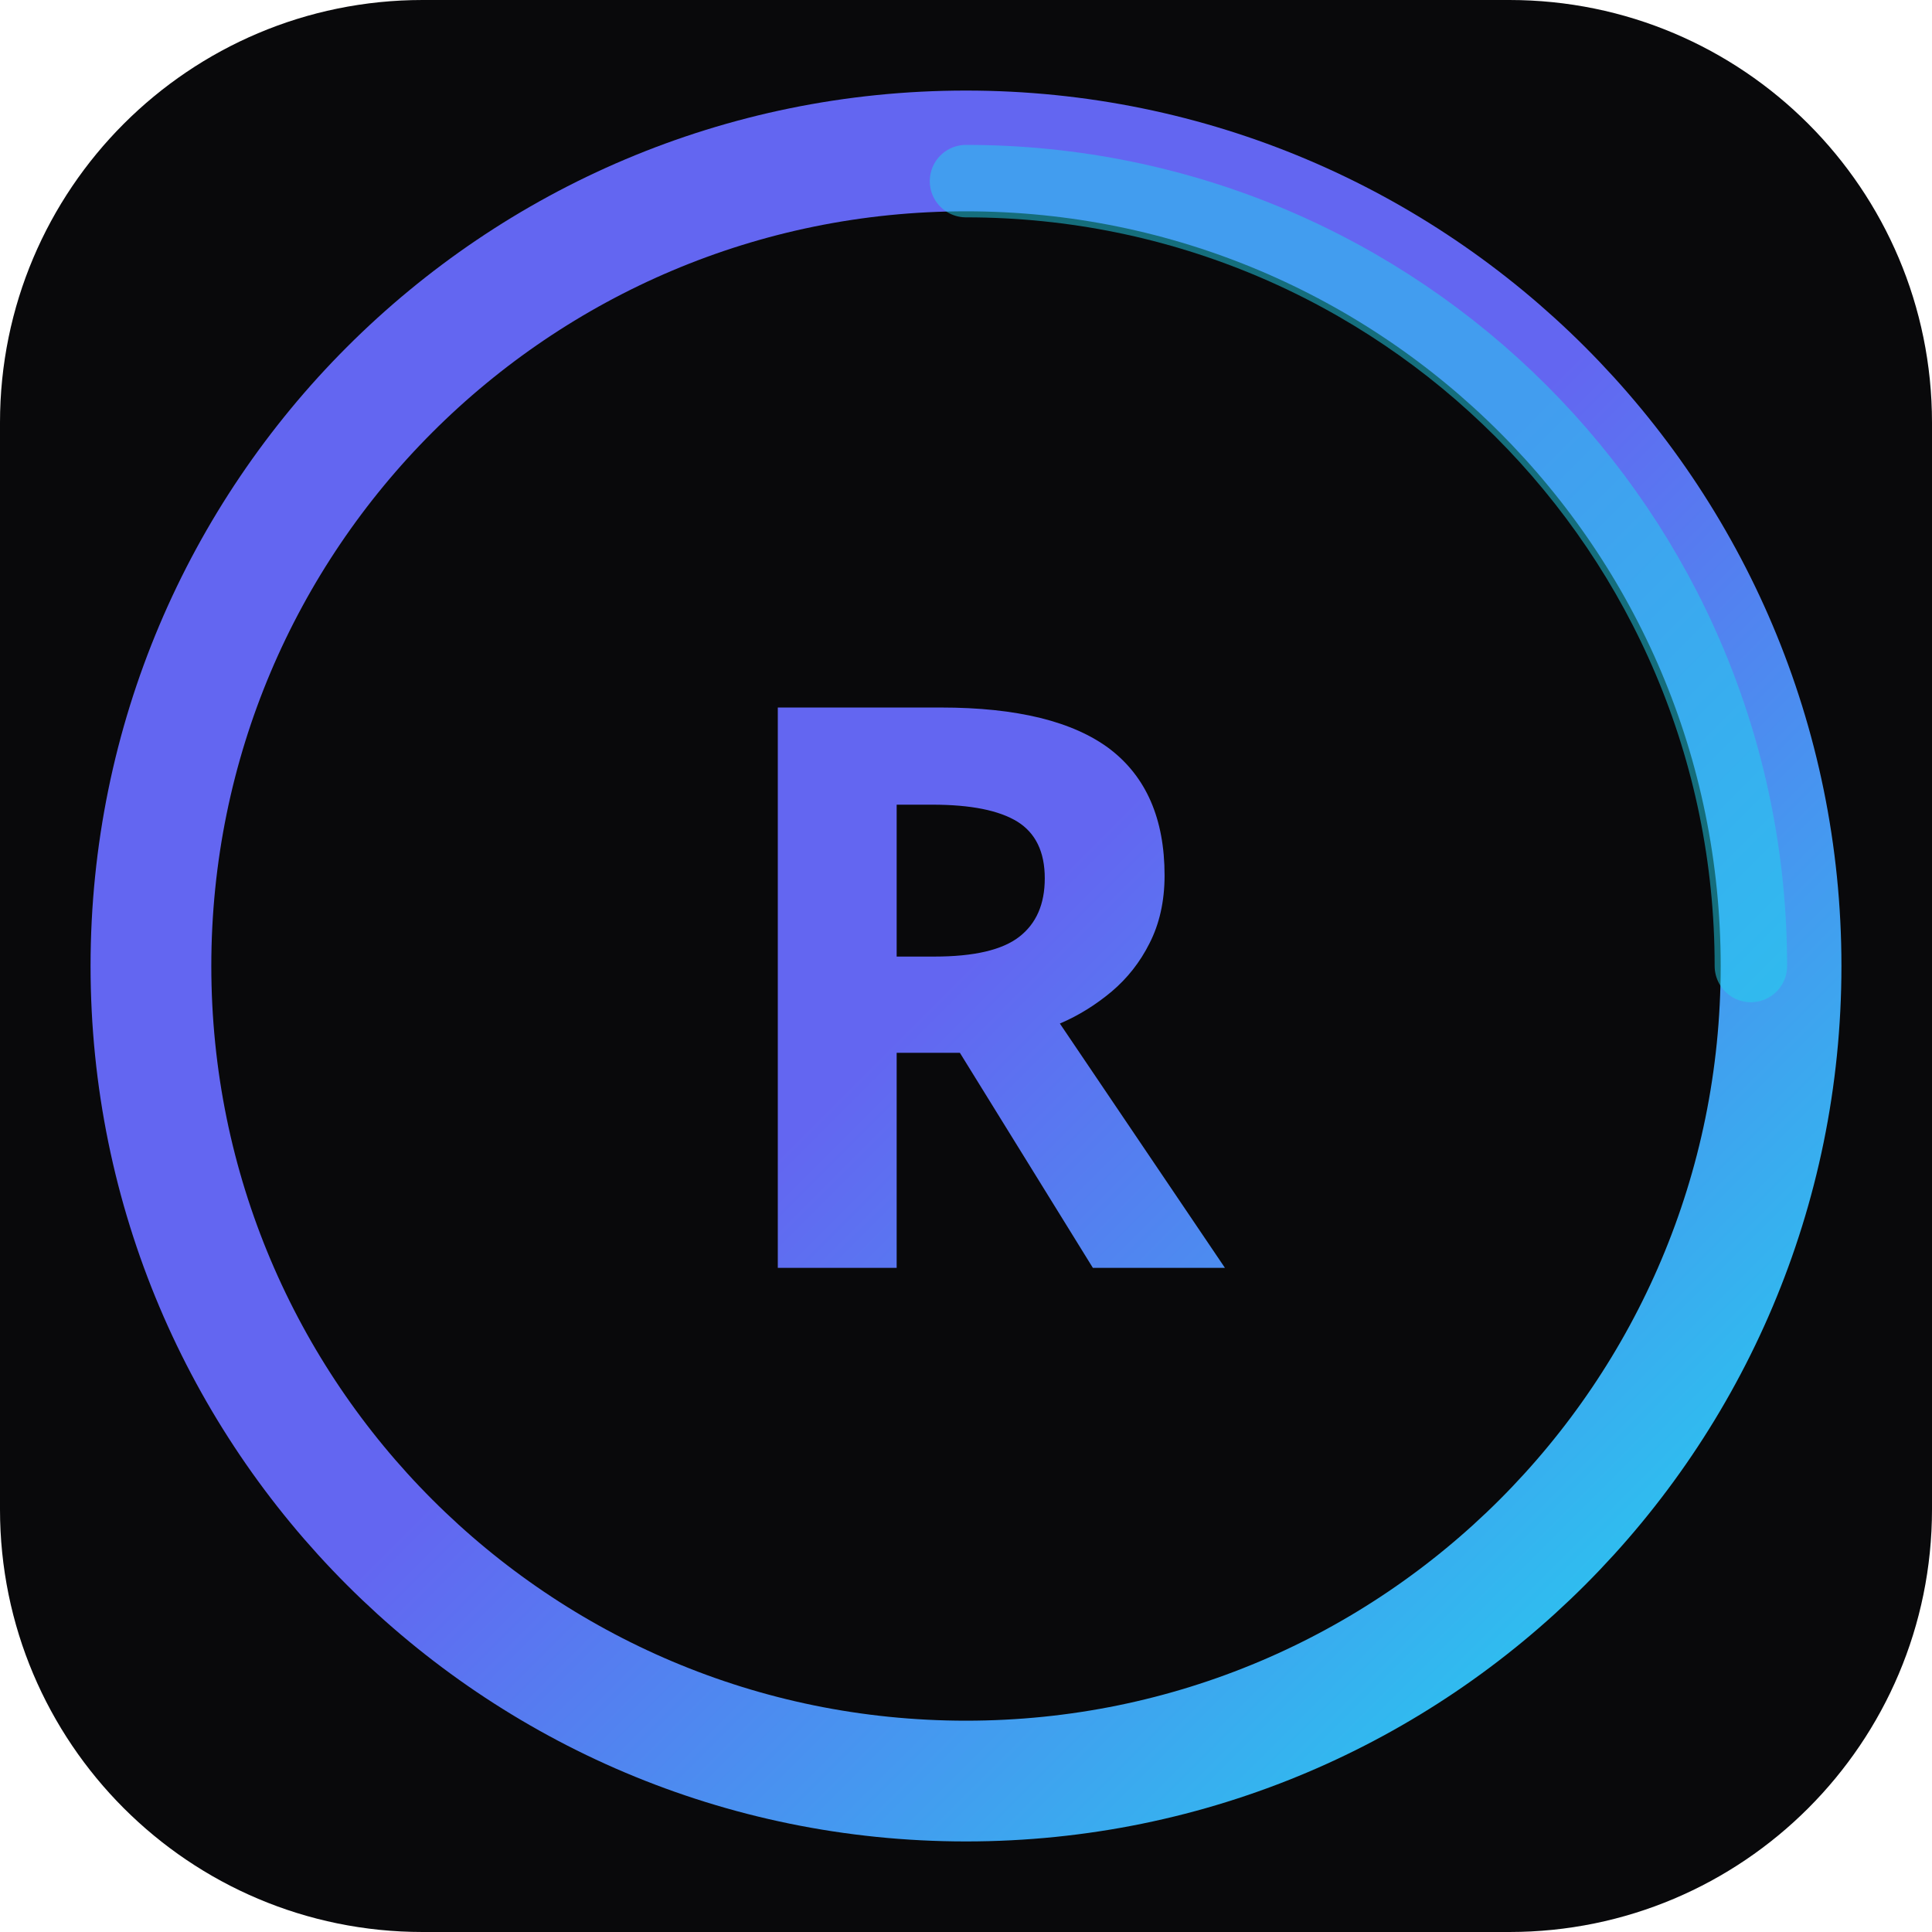
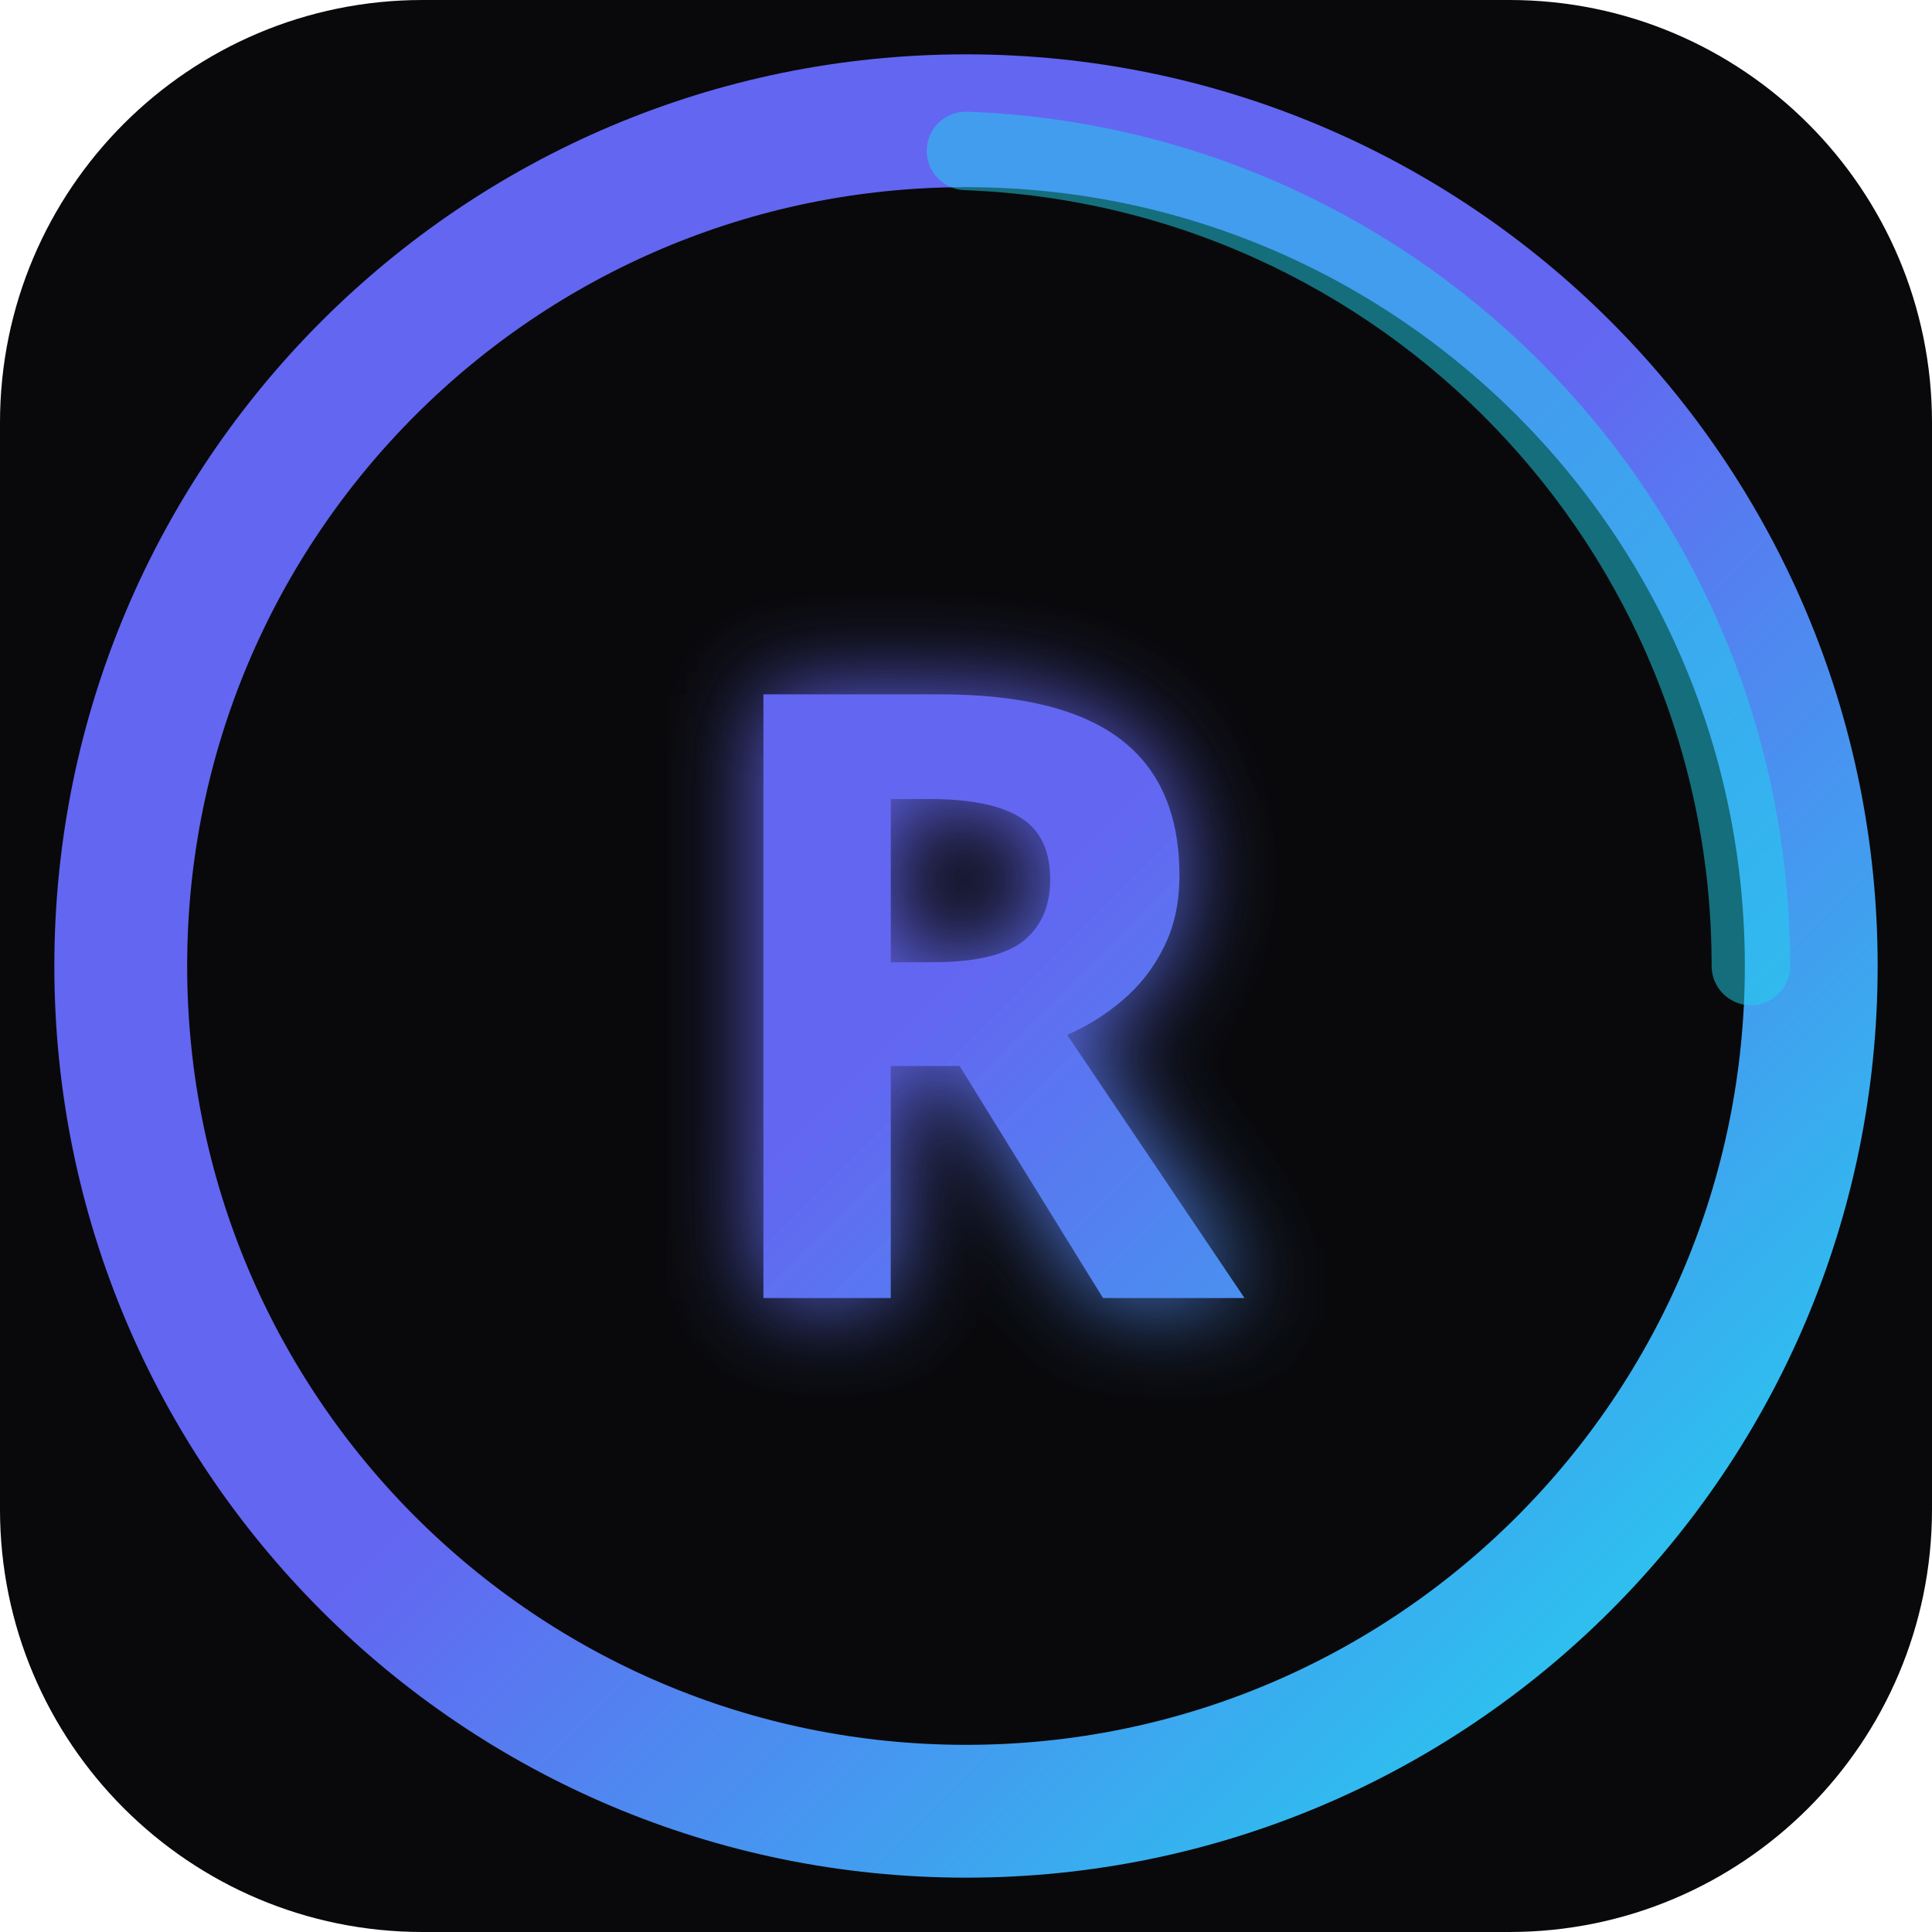
<svg xmlns="http://www.w3.org/2000/svg" viewBox="0 0 32 32" fill="none">
-   <rect width="32" height="32" rx="7" fill="#09090B" />
-   <circle cx="16" cy="16" r="13.5" stroke="url(#g)" stroke-width="2" stroke-linecap="round" />
-   <path d="M 16 3 A 13 13 0 0 1 29 16" stroke="#22D3EE" stroke-width="1.2" stroke-linecap="round" opacity="0.5" fill="none" />
-   <text x="16" y="21" text-anchor="middle" fill="url(#g)" font-size="13" font-weight="800" font-family="Plus Jakarta Sans, system-ui, sans-serif">R</text>
  <defs>
    <linearGradient id="g" x1="3" y1="3" x2="29" y2="29" gradientUnits="userSpaceOnUse">
      <stop stop-color="#6366F1" />
      <stop offset="0.5" stop-color="#6366F1" />
      <stop offset="1" stop-color="#22D3EE" />
    </linearGradient>
+     <filter id="fg" x="-20%" y="-20%" width="140%" height="140%">
+       <feGaussianBlur stdDeviation="0.8" result="blur" />
+       <feMerge>
+         <feMergeNode in="blur" />
+         <feMergeNode in="SourceGraphic" />
+       </feMerge>
+     </filter>
  </defs>
+   <rect width="32" height="32" rx="7" fill="#09090B" />
+   <circle cx="16" cy="16" r="14" stroke="url(#g)" stroke-width="2.2" stroke-linecap="round" />
+   <path d="M 16 2.5 A 13.5 13.5 0 0 1 29 16" stroke="#22D3EE" stroke-width="1.3" stroke-linecap="round" opacity="0.5" fill="none" />
+   <text x="16" y="21.5" text-anchor="middle" fill="url(#g)" font-size="14" font-weight="800" font-family="Plus Jakarta Sans, system-ui, sans-serif" filter="url(#fg)">R</text>
</svg>
